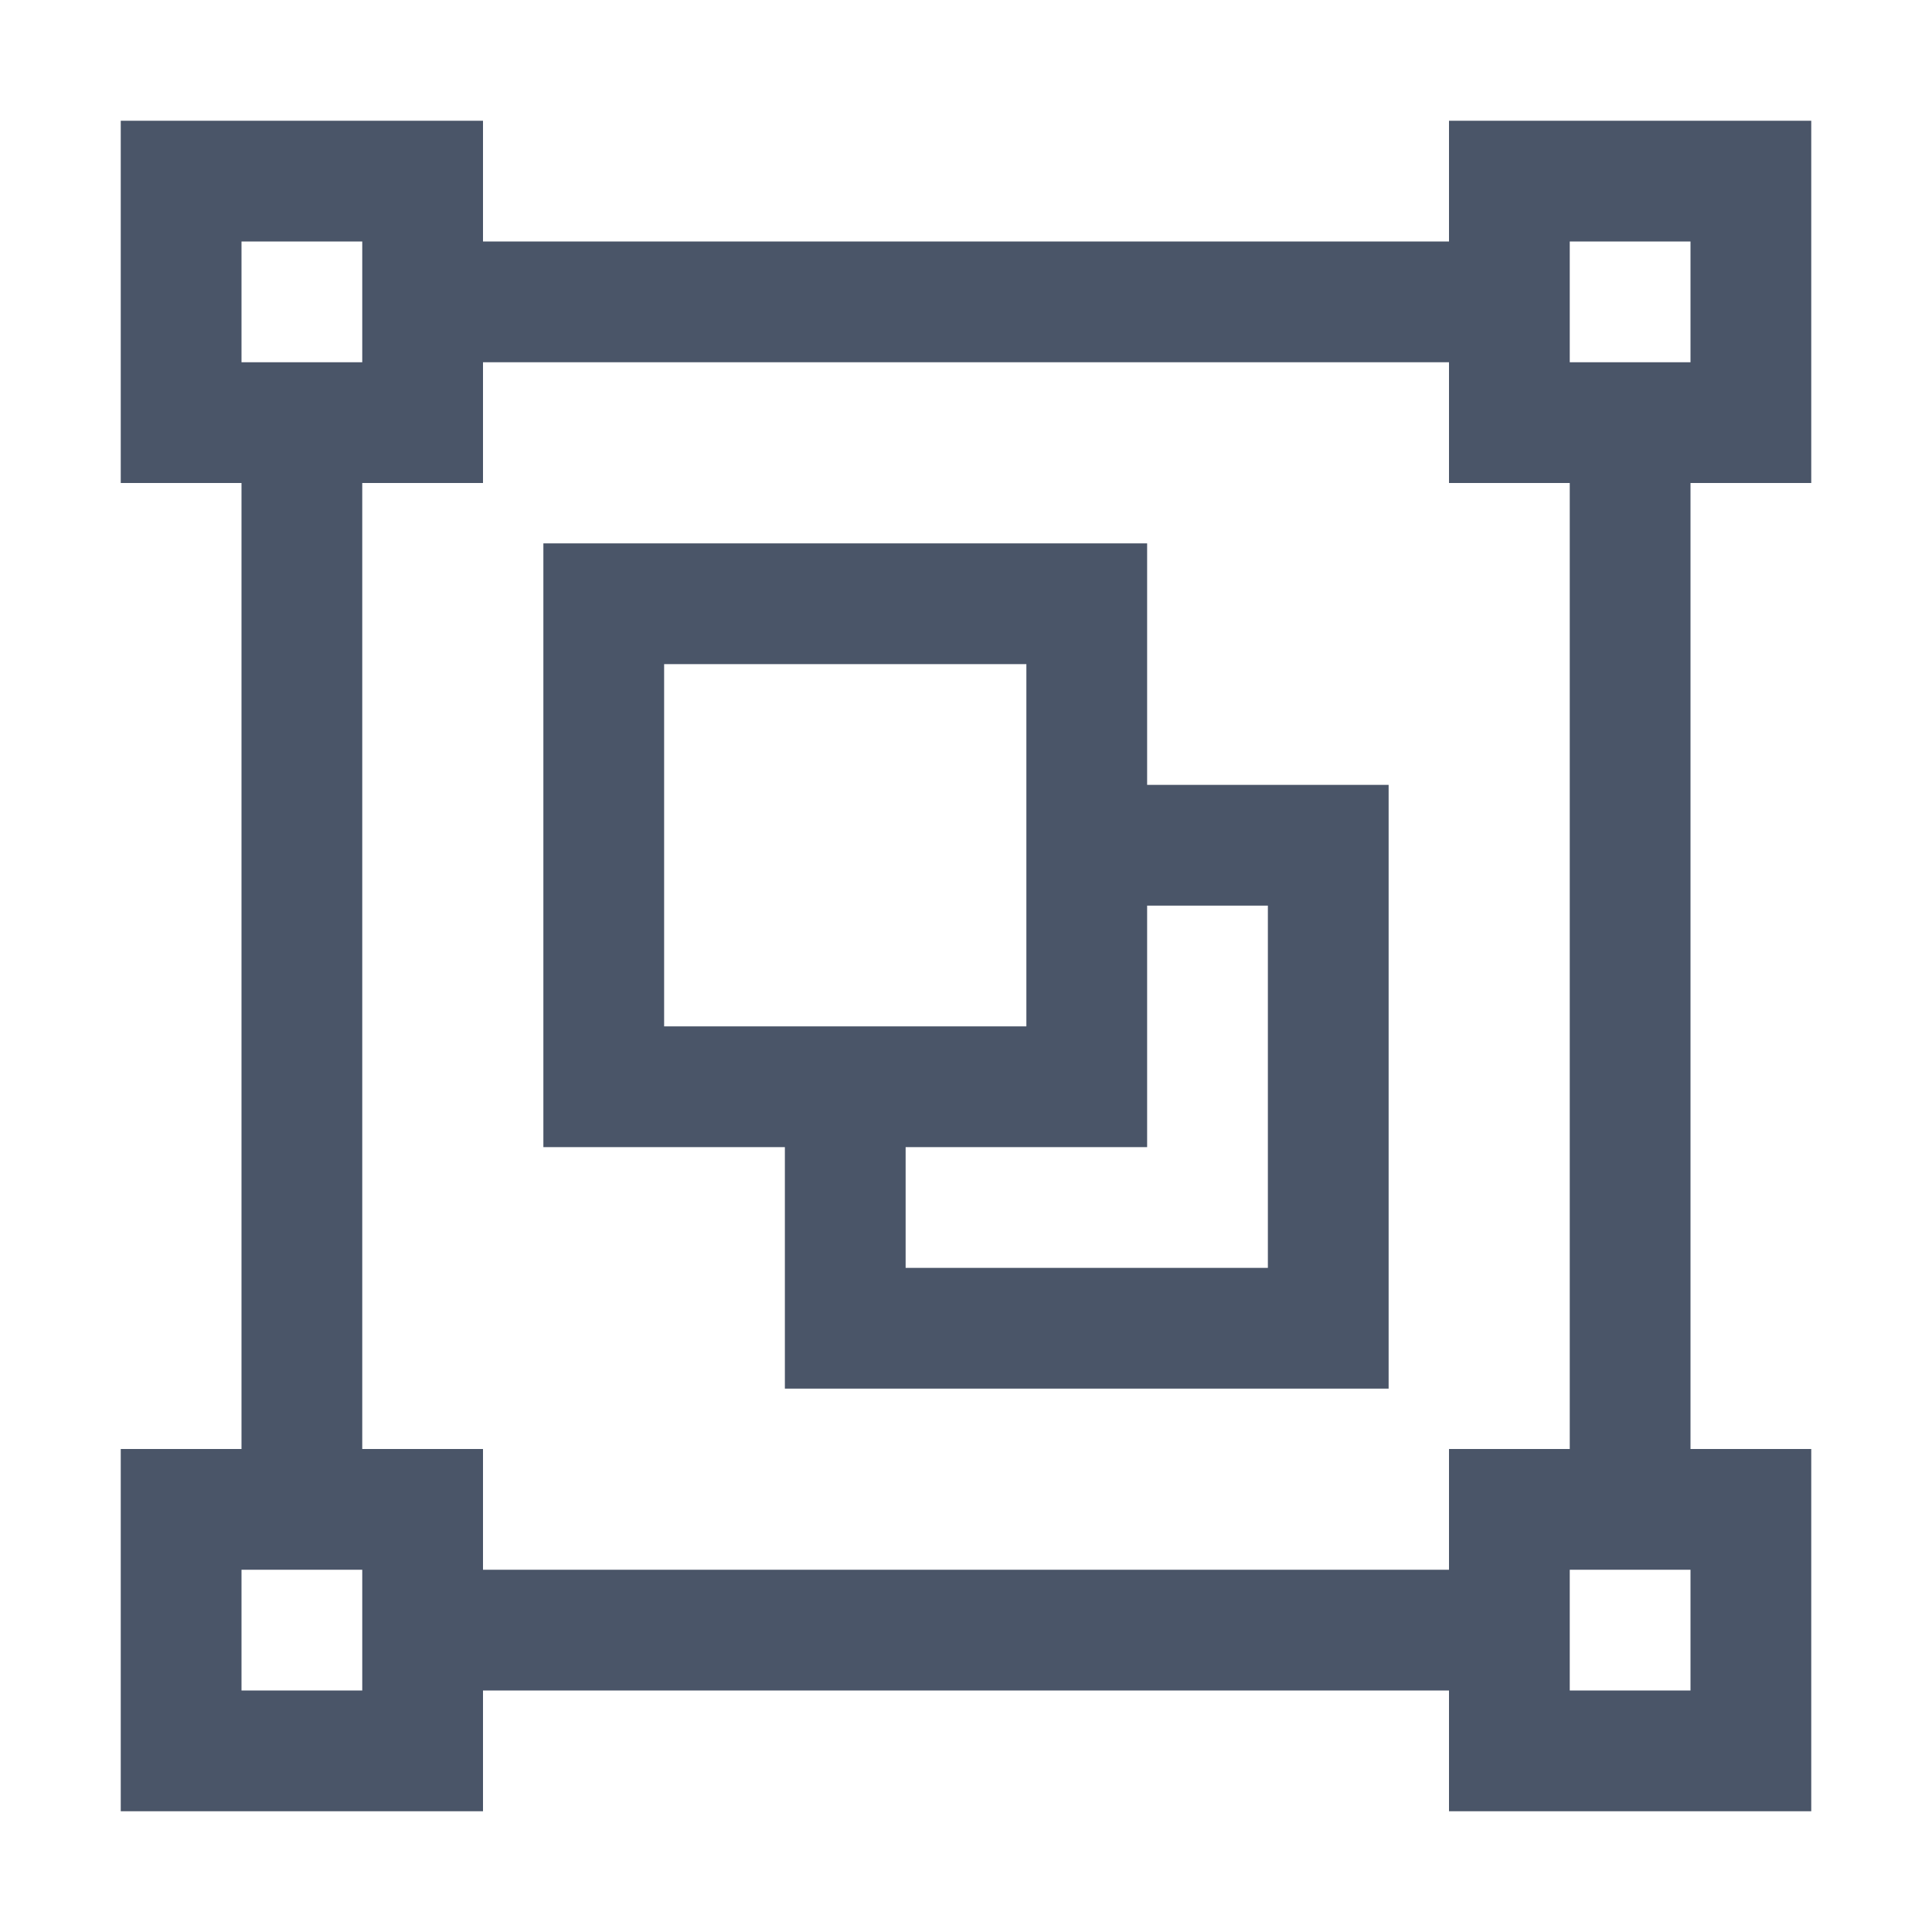
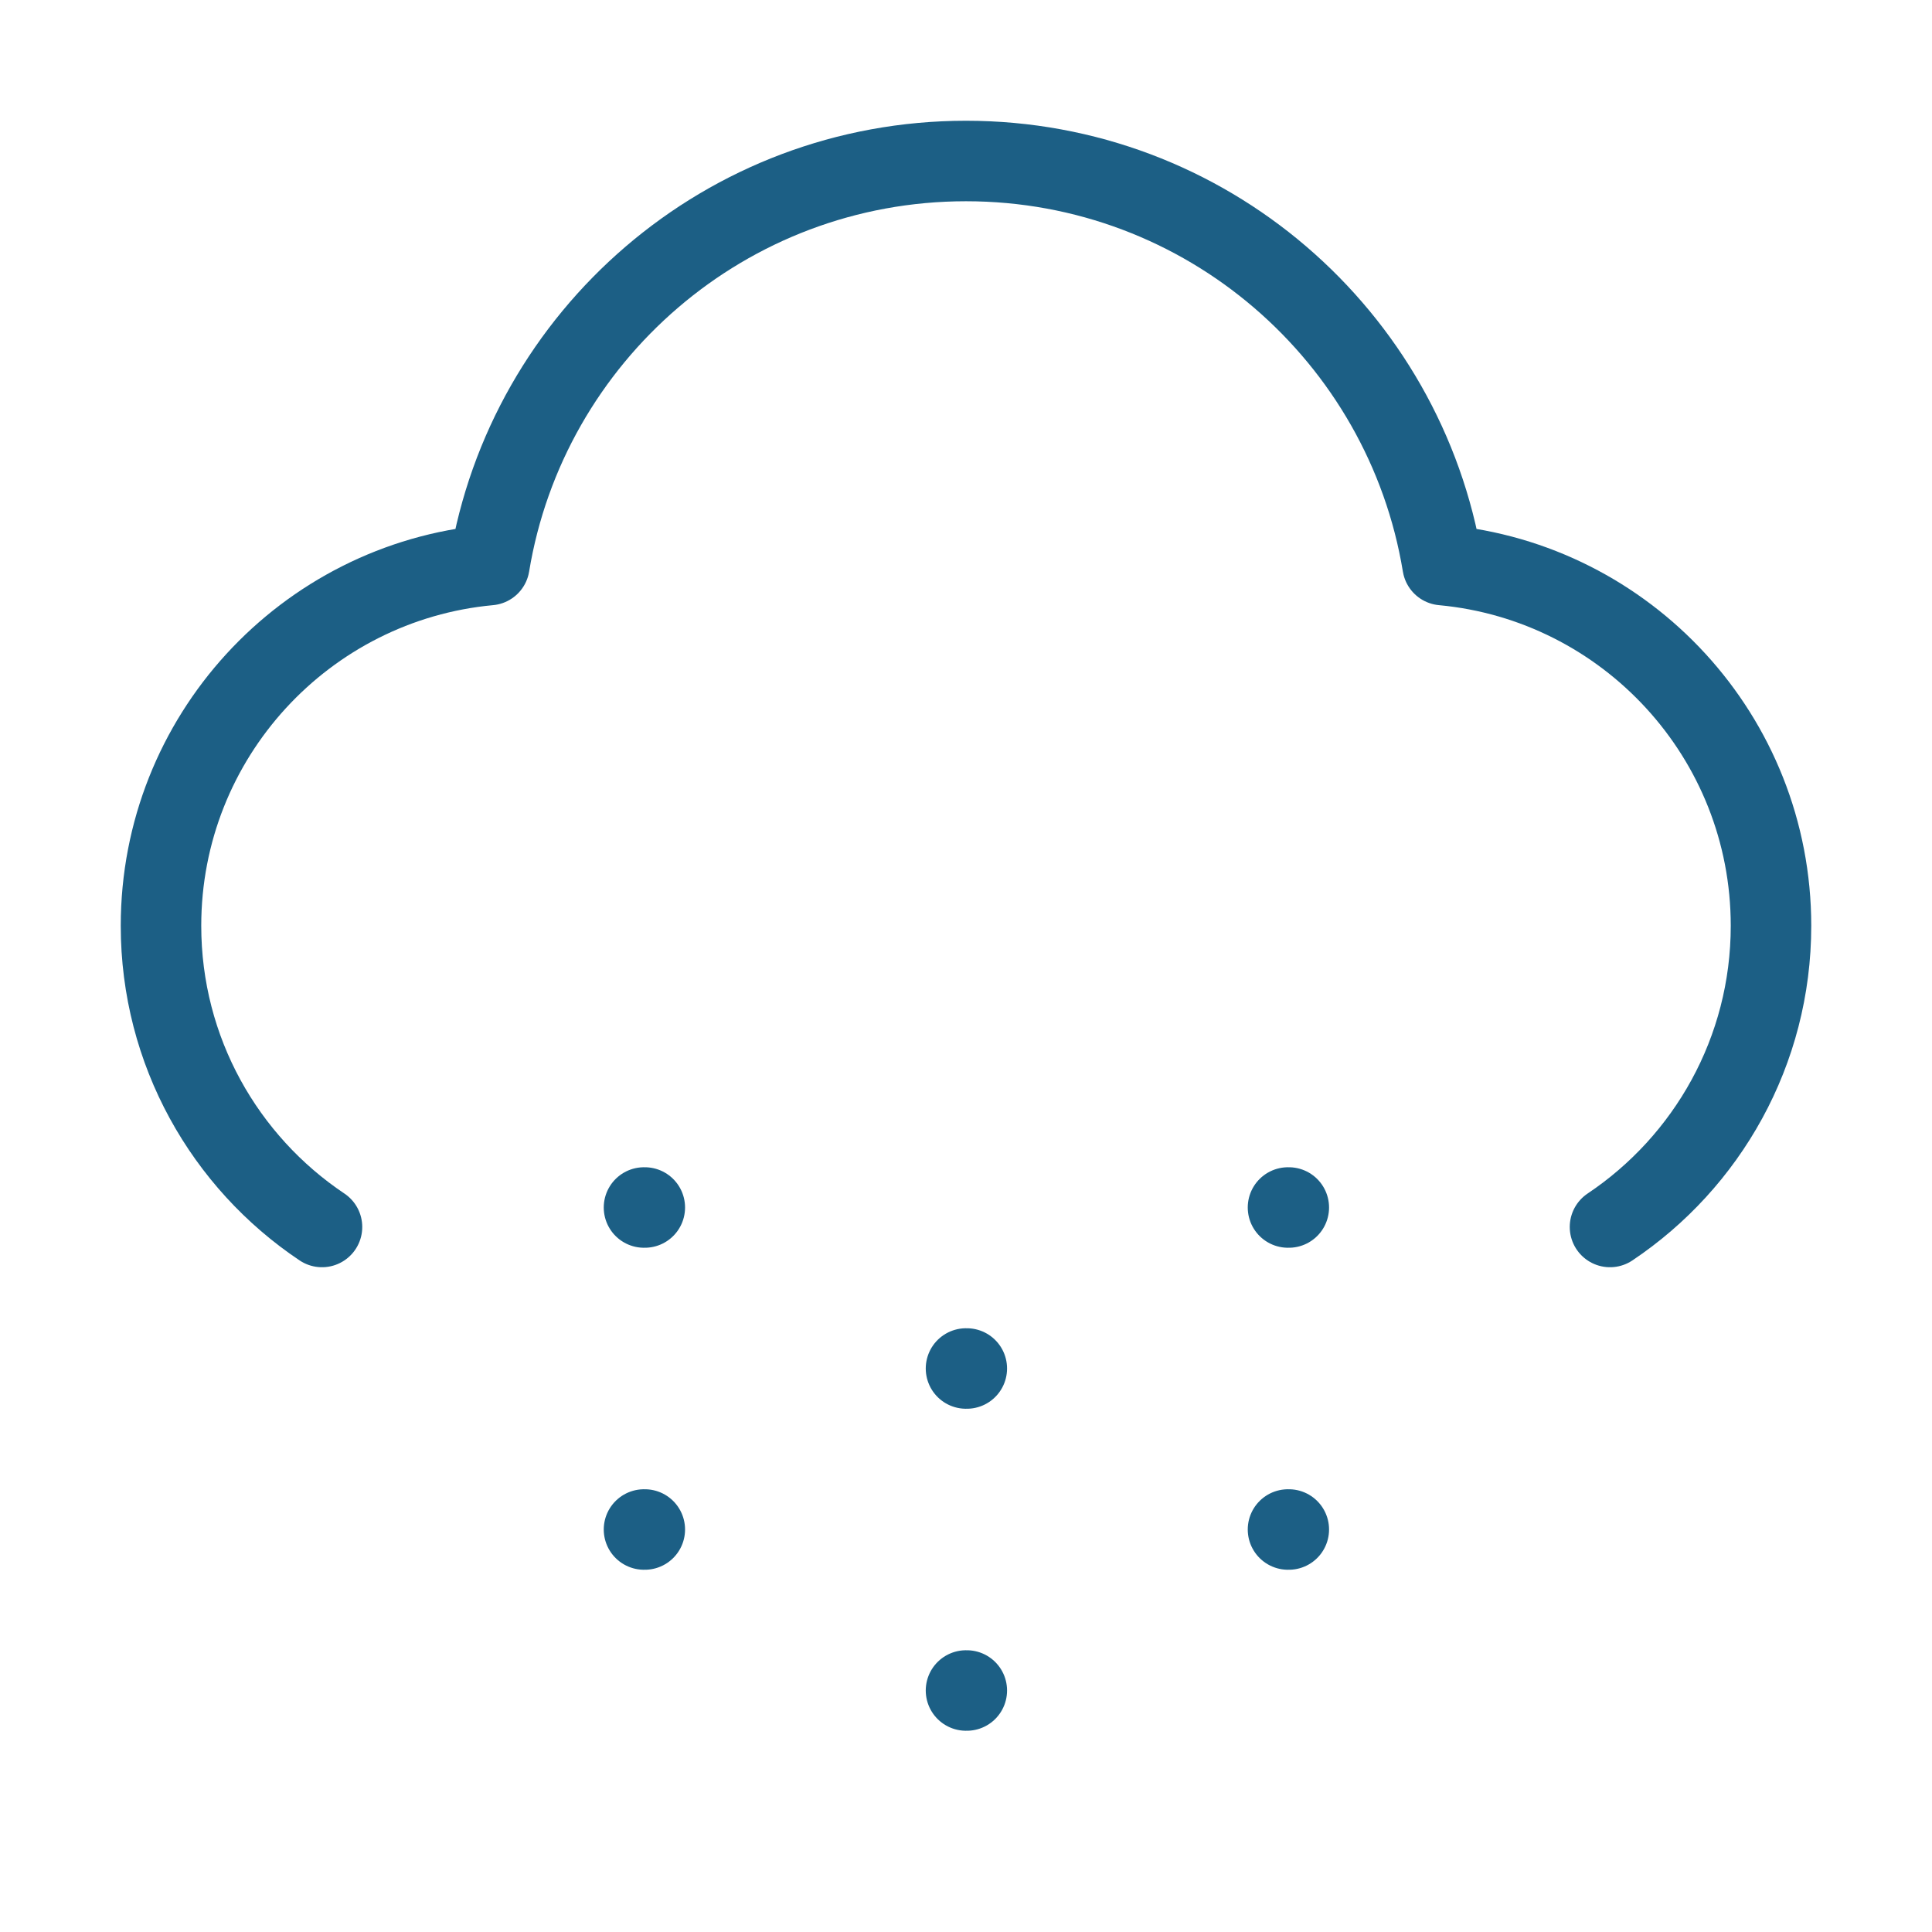
- <svg xmlns="http://www.w3.org/2000/svg" width="56" height="56" viewBox="0 0 56 56" fill="none">
-   <g id="Frame">
-     <path id="Vector" d="M33.25 22.75V15.75H15.75V33.25H22.75V40.25H40.25V22.75H33.25ZM19.25 19.25H29.75V29.75H19.25V19.25ZM36.75 36.75H26.25V33.25H33.25V26.25H36.75V36.75Z" fill="#4A5568" />
-     <path id="Vector_2" d="M52.5 14V3.5H42V7H14V3.5H3.5V14H7V42H3.5V52.5H14V49H42V52.5H52.5V42H49V14H52.5ZM45.5 7H49V10.5H45.5V7ZM7 7H10.5V10.5H7V7ZM10.5 49H7V45.5H10.5V49ZM49 49H45.5V45.5H49V49ZM45.5 42H42V45.5H14V42H10.5V14H14V10.5H42V14H45.5V42Z" fill="#4A5568" />
-   </g>
+ <svg xmlns="http://www.w3.org/2000/svg" width="48" height="48" viewBox="0 0 48 48" fill="none">
+   <path d="M40 30.484C42.412 28.87 44 26.12 44 23C44 18.313 40.417 14.463 35.841 14.039C34.904 8.344 29.96 4 24 4C18.041 4 13.096 8.344 12.159 14.039C7.583 14.463 4 18.313 4 23C4 26.12 5.588 28.87 8 30.484M16 30H16.02M16 38H16.02M24 34H24.02M24 42H24.02M32 30H32.02M32 38H32.02" stroke="#1C5F85" stroke-width="2" stroke-linecap="round" stroke-linejoin="round" />
</svg>
